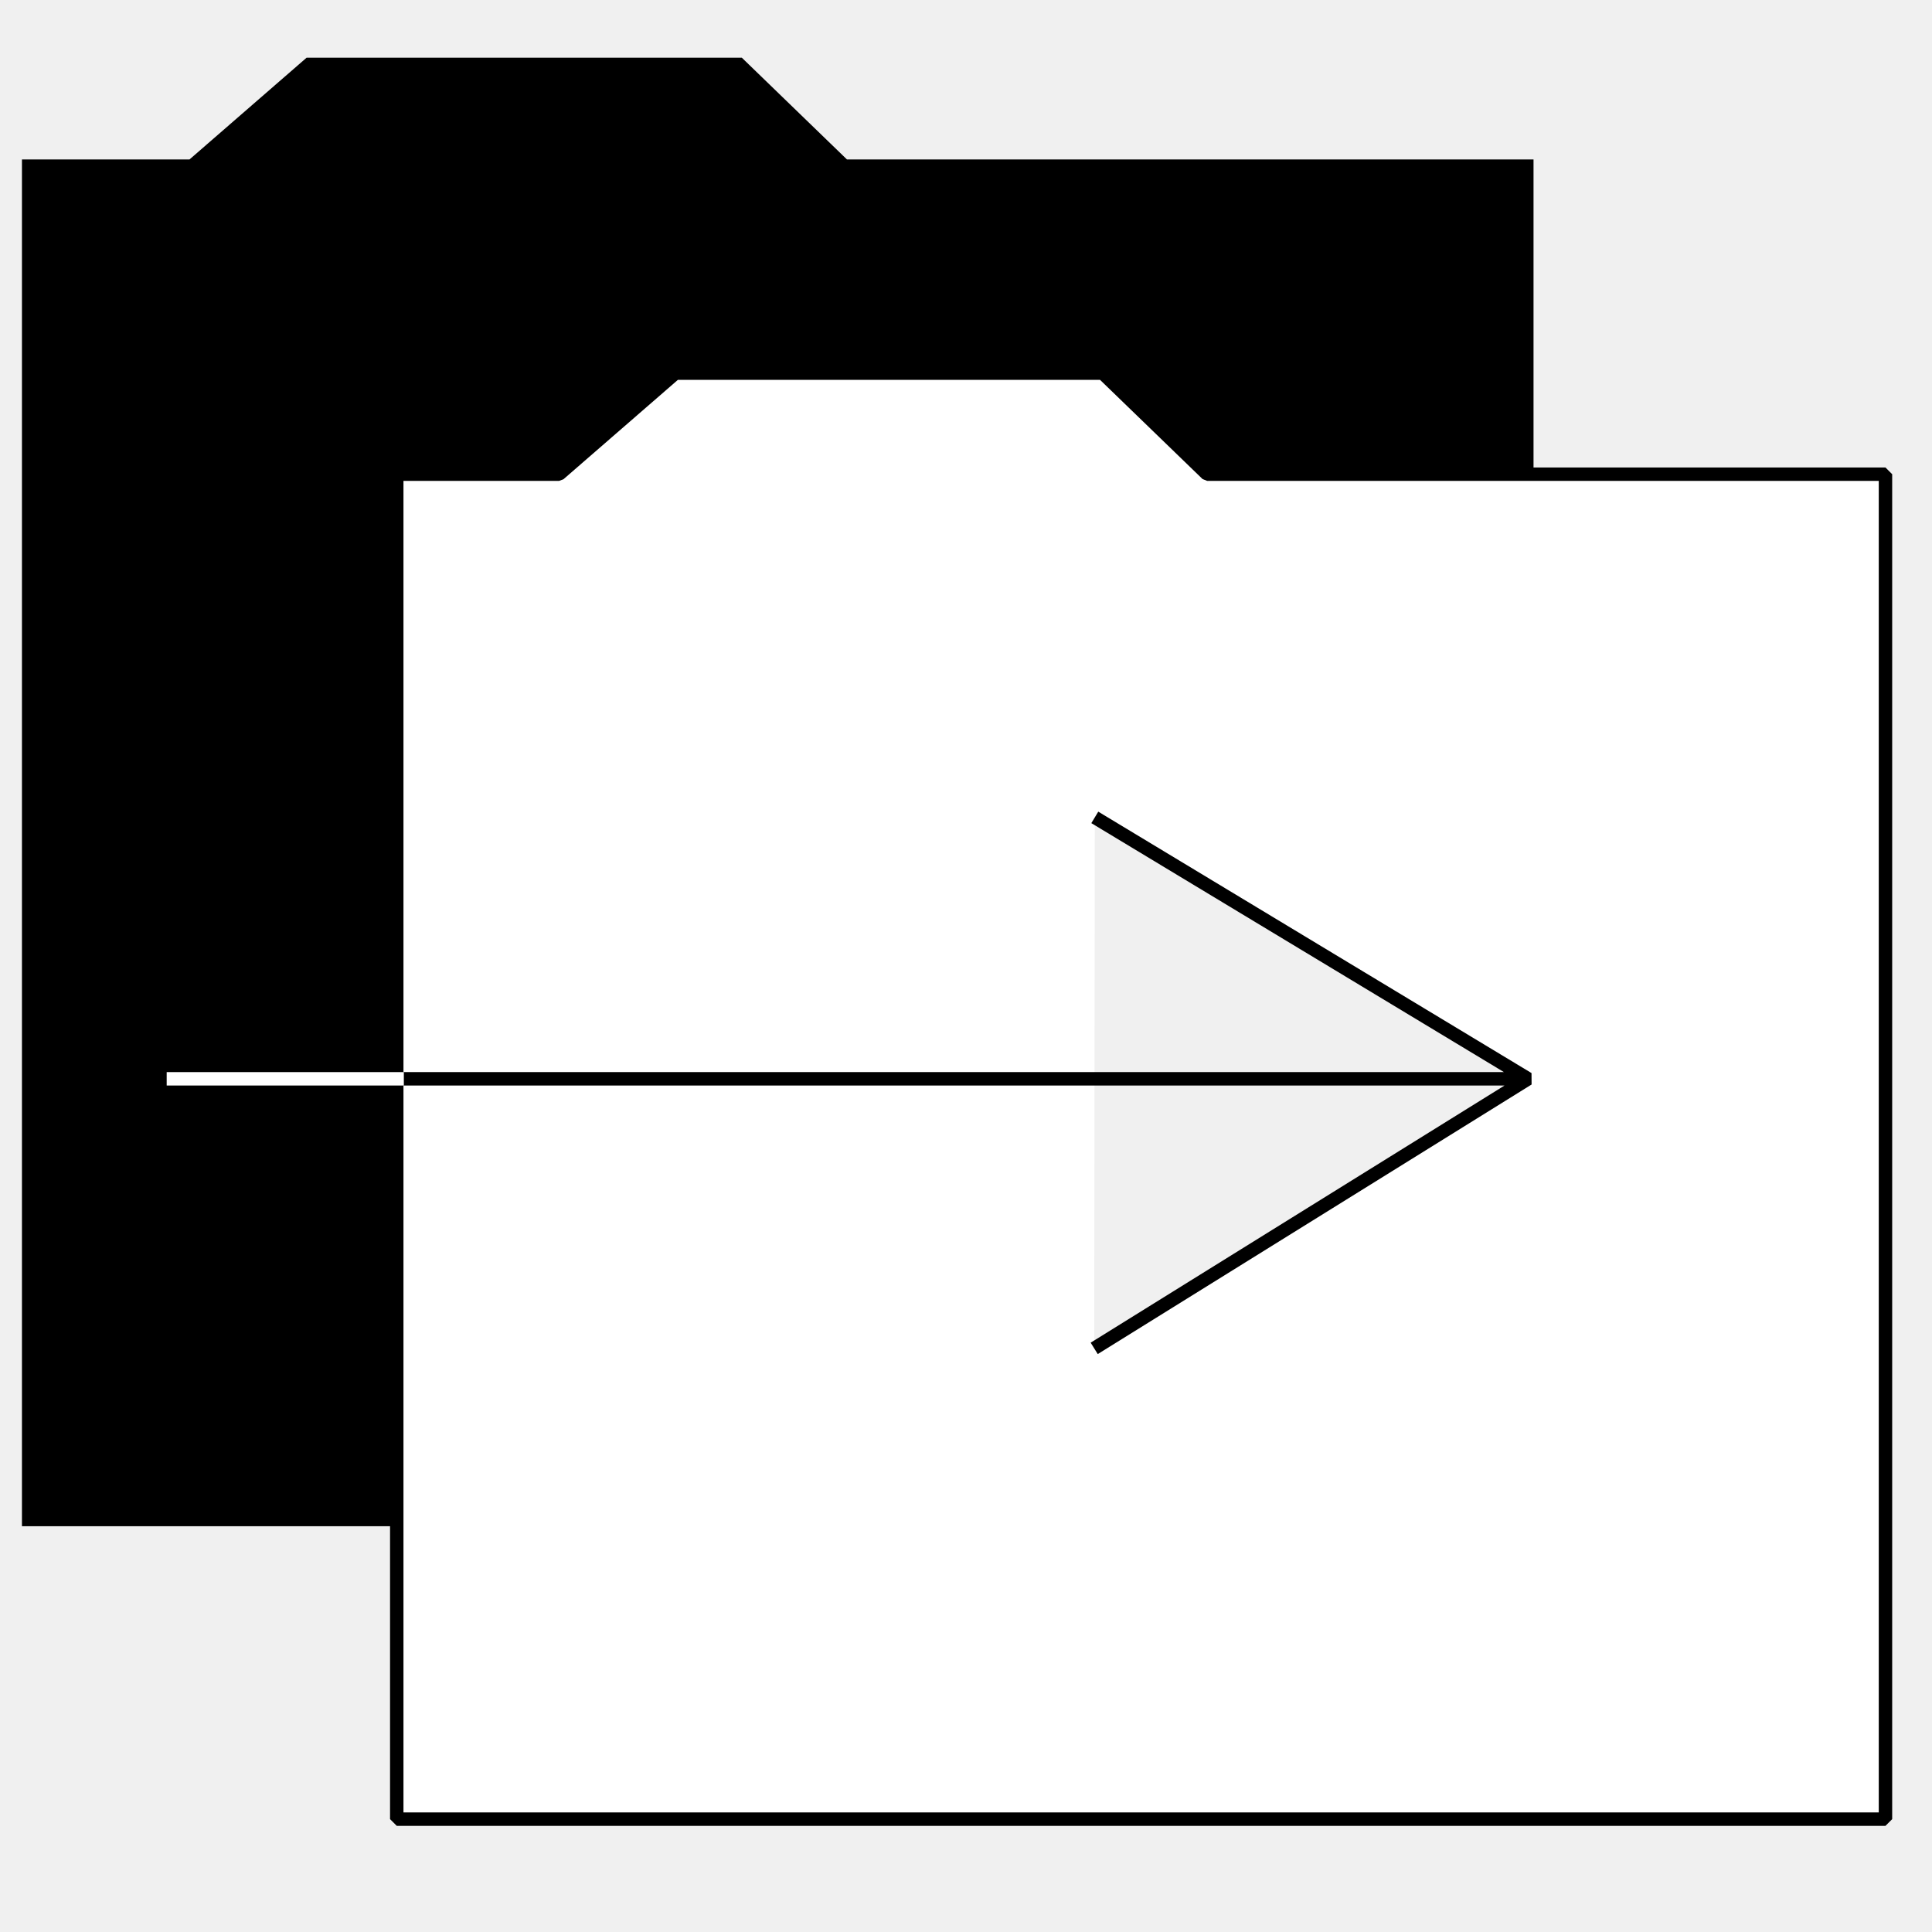
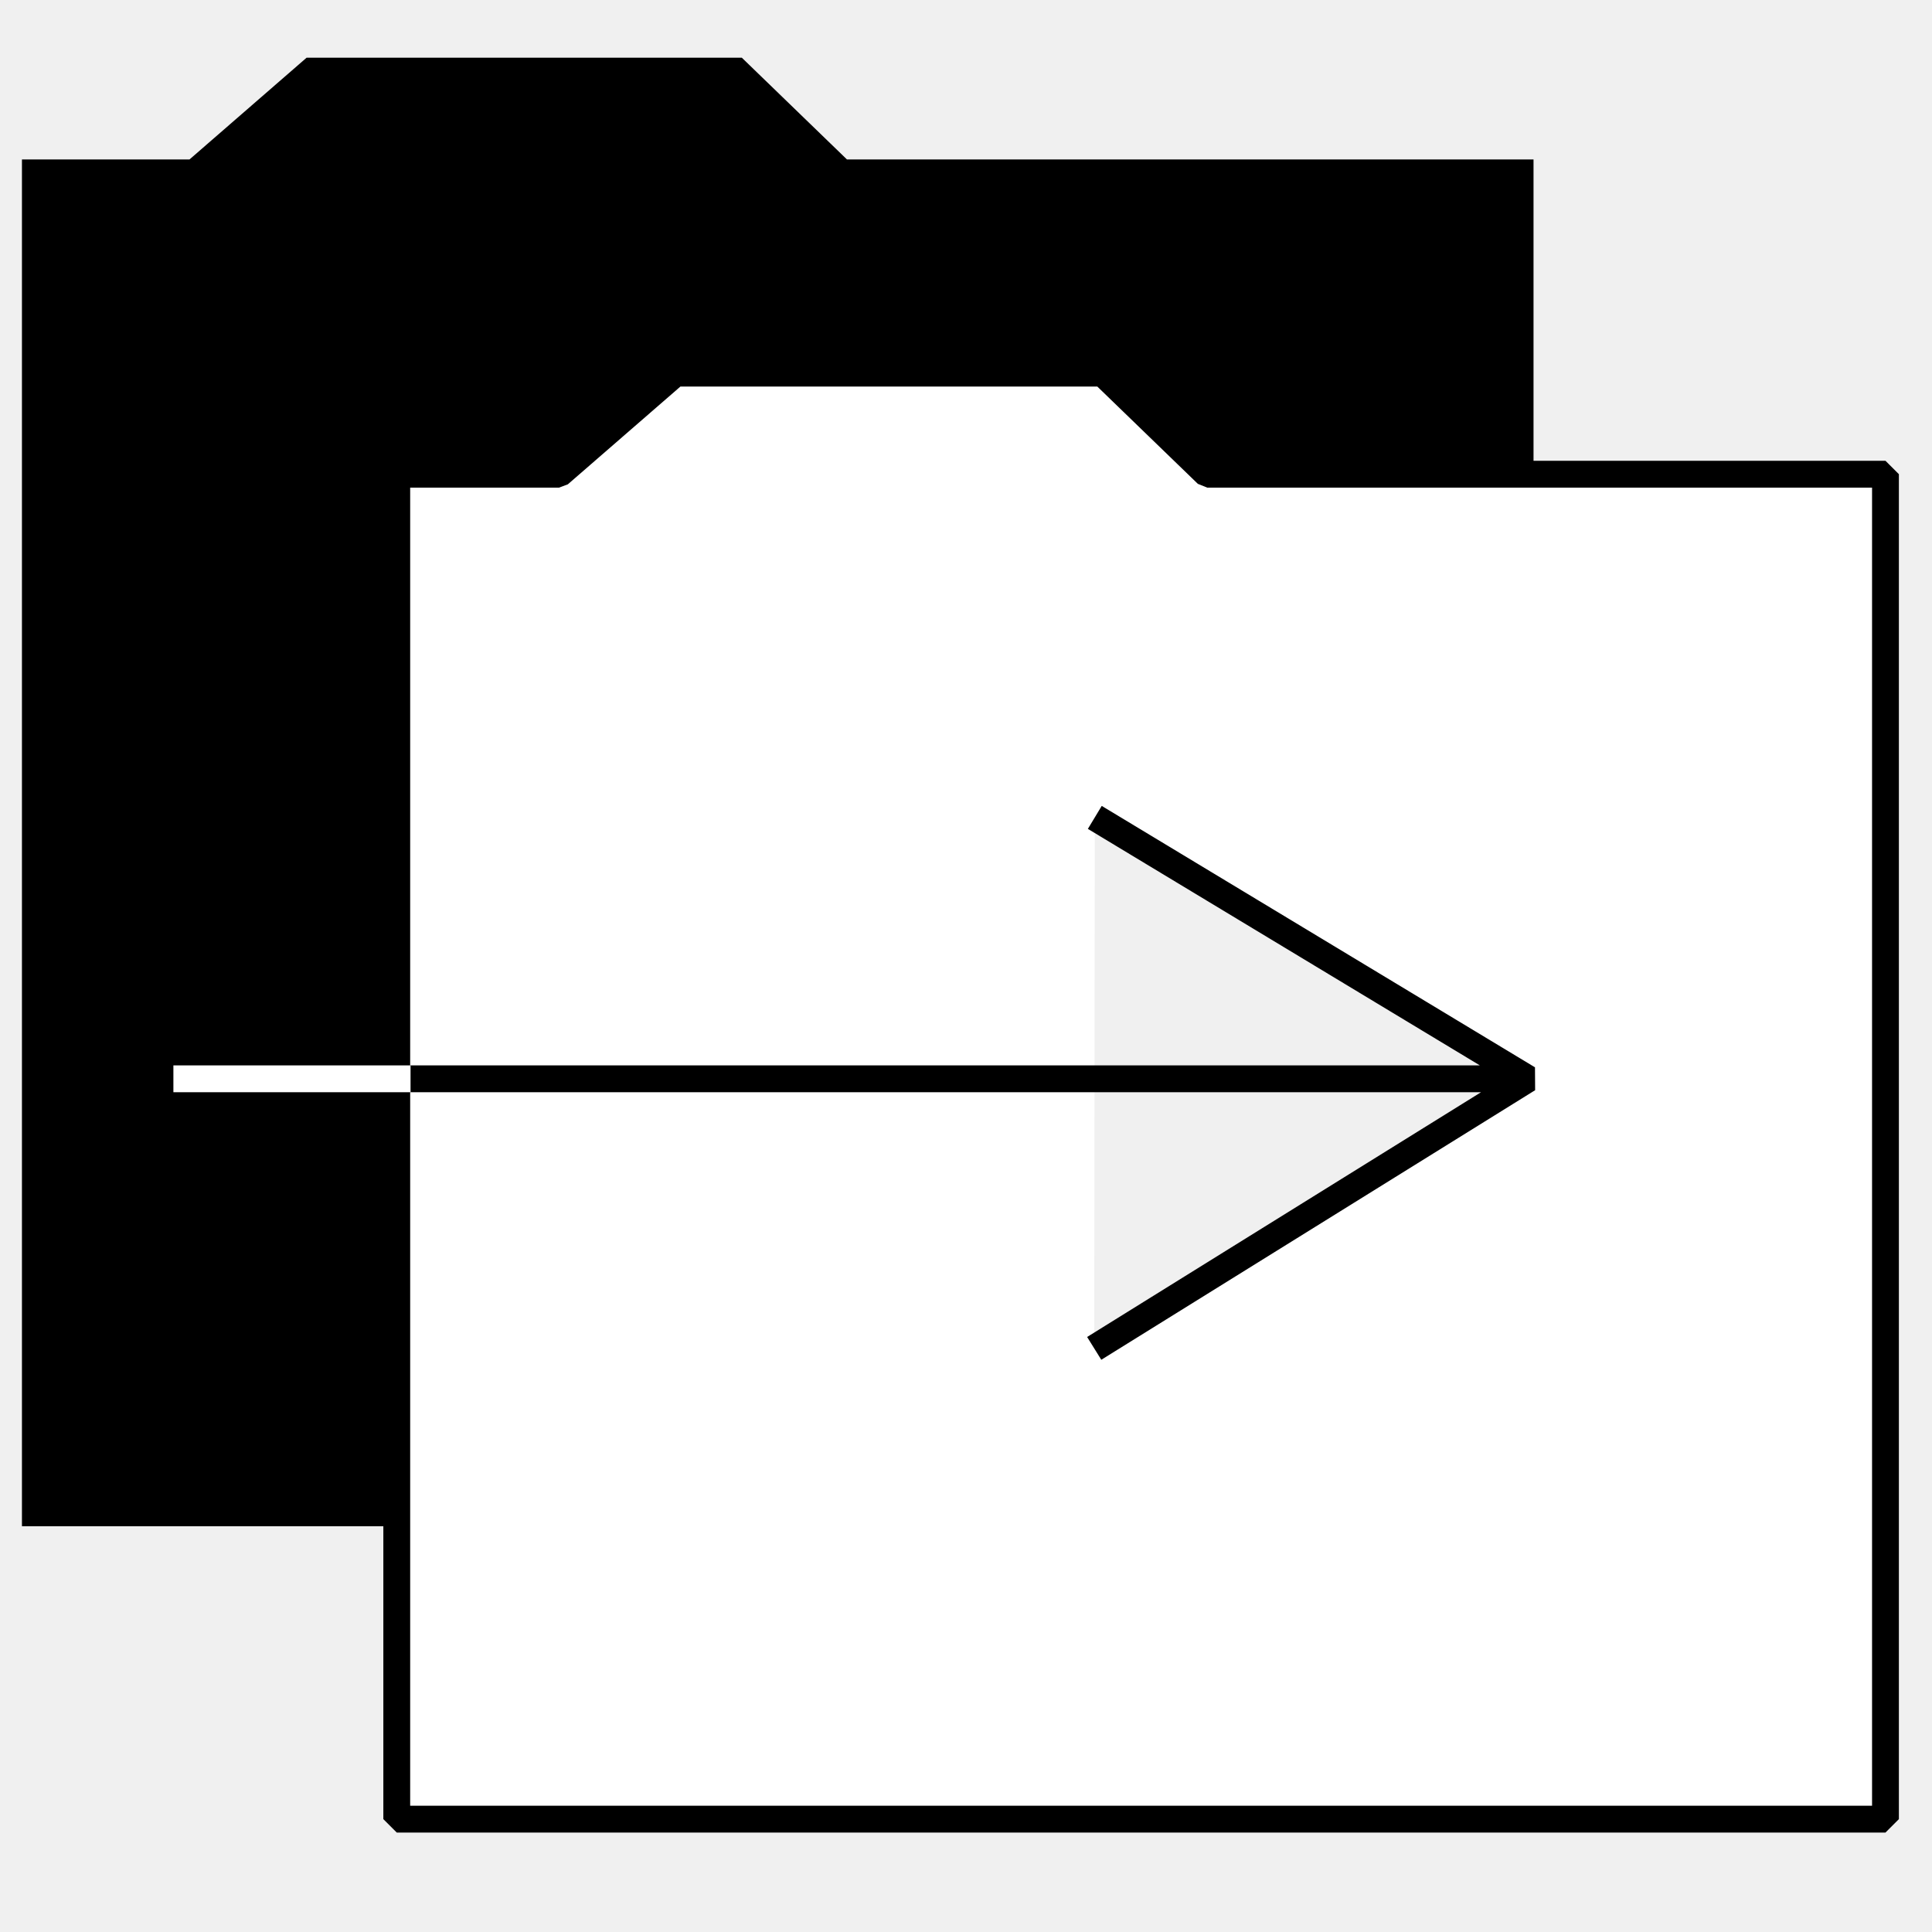
- <svg xmlns="http://www.w3.org/2000/svg" id="svg2" height="36" width="36" version="1.1" viewBox="0 0 36 36">
-   <g id="layer2">
-     <path id="rect3337" d="m5.76 1.2-2.182 1.896h-3.044v25.218h6.774v-18.937h3.042l2.182-1.894h8.012l1.959 1.894h5.947v-6.281h-12.719l-1.959-1.896h-8.012z" fill-rule="evenodd" stroke="#000" stroke-width=".25" />
+ <svg xmlns="http://www.w3.org/2000/svg" height="36" width="36" version="1.1" viewBox="0 0 36 36">
+   <g>
+     <path d="m5.76 1.2-2.182 1.896h-3.044v25.218h6.774v-18.937h3.042l2.182-1.894h8.012l1.959 1.894h5.947v-6.281h-12.719l-1.959-1.896h-8.012z" fill-rule="evenodd" stroke="#000" stroke-width=".25" />
  </g>
-   <g id="layer5" stroke-width=".25">
-     <path id="path4857-3" stroke-linejoin="bevel" d="m20.389 25.125 8.084-5.023-8.073-4.871m8.05 4.871h-20.953m-0.104-11.266h3.024l2.168-1.883h7.963l1.946 1.883h12.639v25.061h-27.74z" fill-rule="evenodd" stroke="#000" fill="#fff" />
-     <path id="path4990" d="m7.525 20.102h-4.419" stroke="#fff" fill="none" />
+   <g stroke-width=".5">
+     <path stroke-linejoin="bevel" d="m20.389 25.125 8.084-5.023-8.073-4.871m8.05 4.871h-20.953m-0.104-11.266h3.024l2.168-1.883h7.963l1.946 1.883h12.639v25.061h-27.74z" fill-rule="evenodd" stroke="#000" fill="#fff" />
+     <path d="m7.65 20.102h-4.419" stroke="#fff" fill="none" />
  </g>
</svg>
